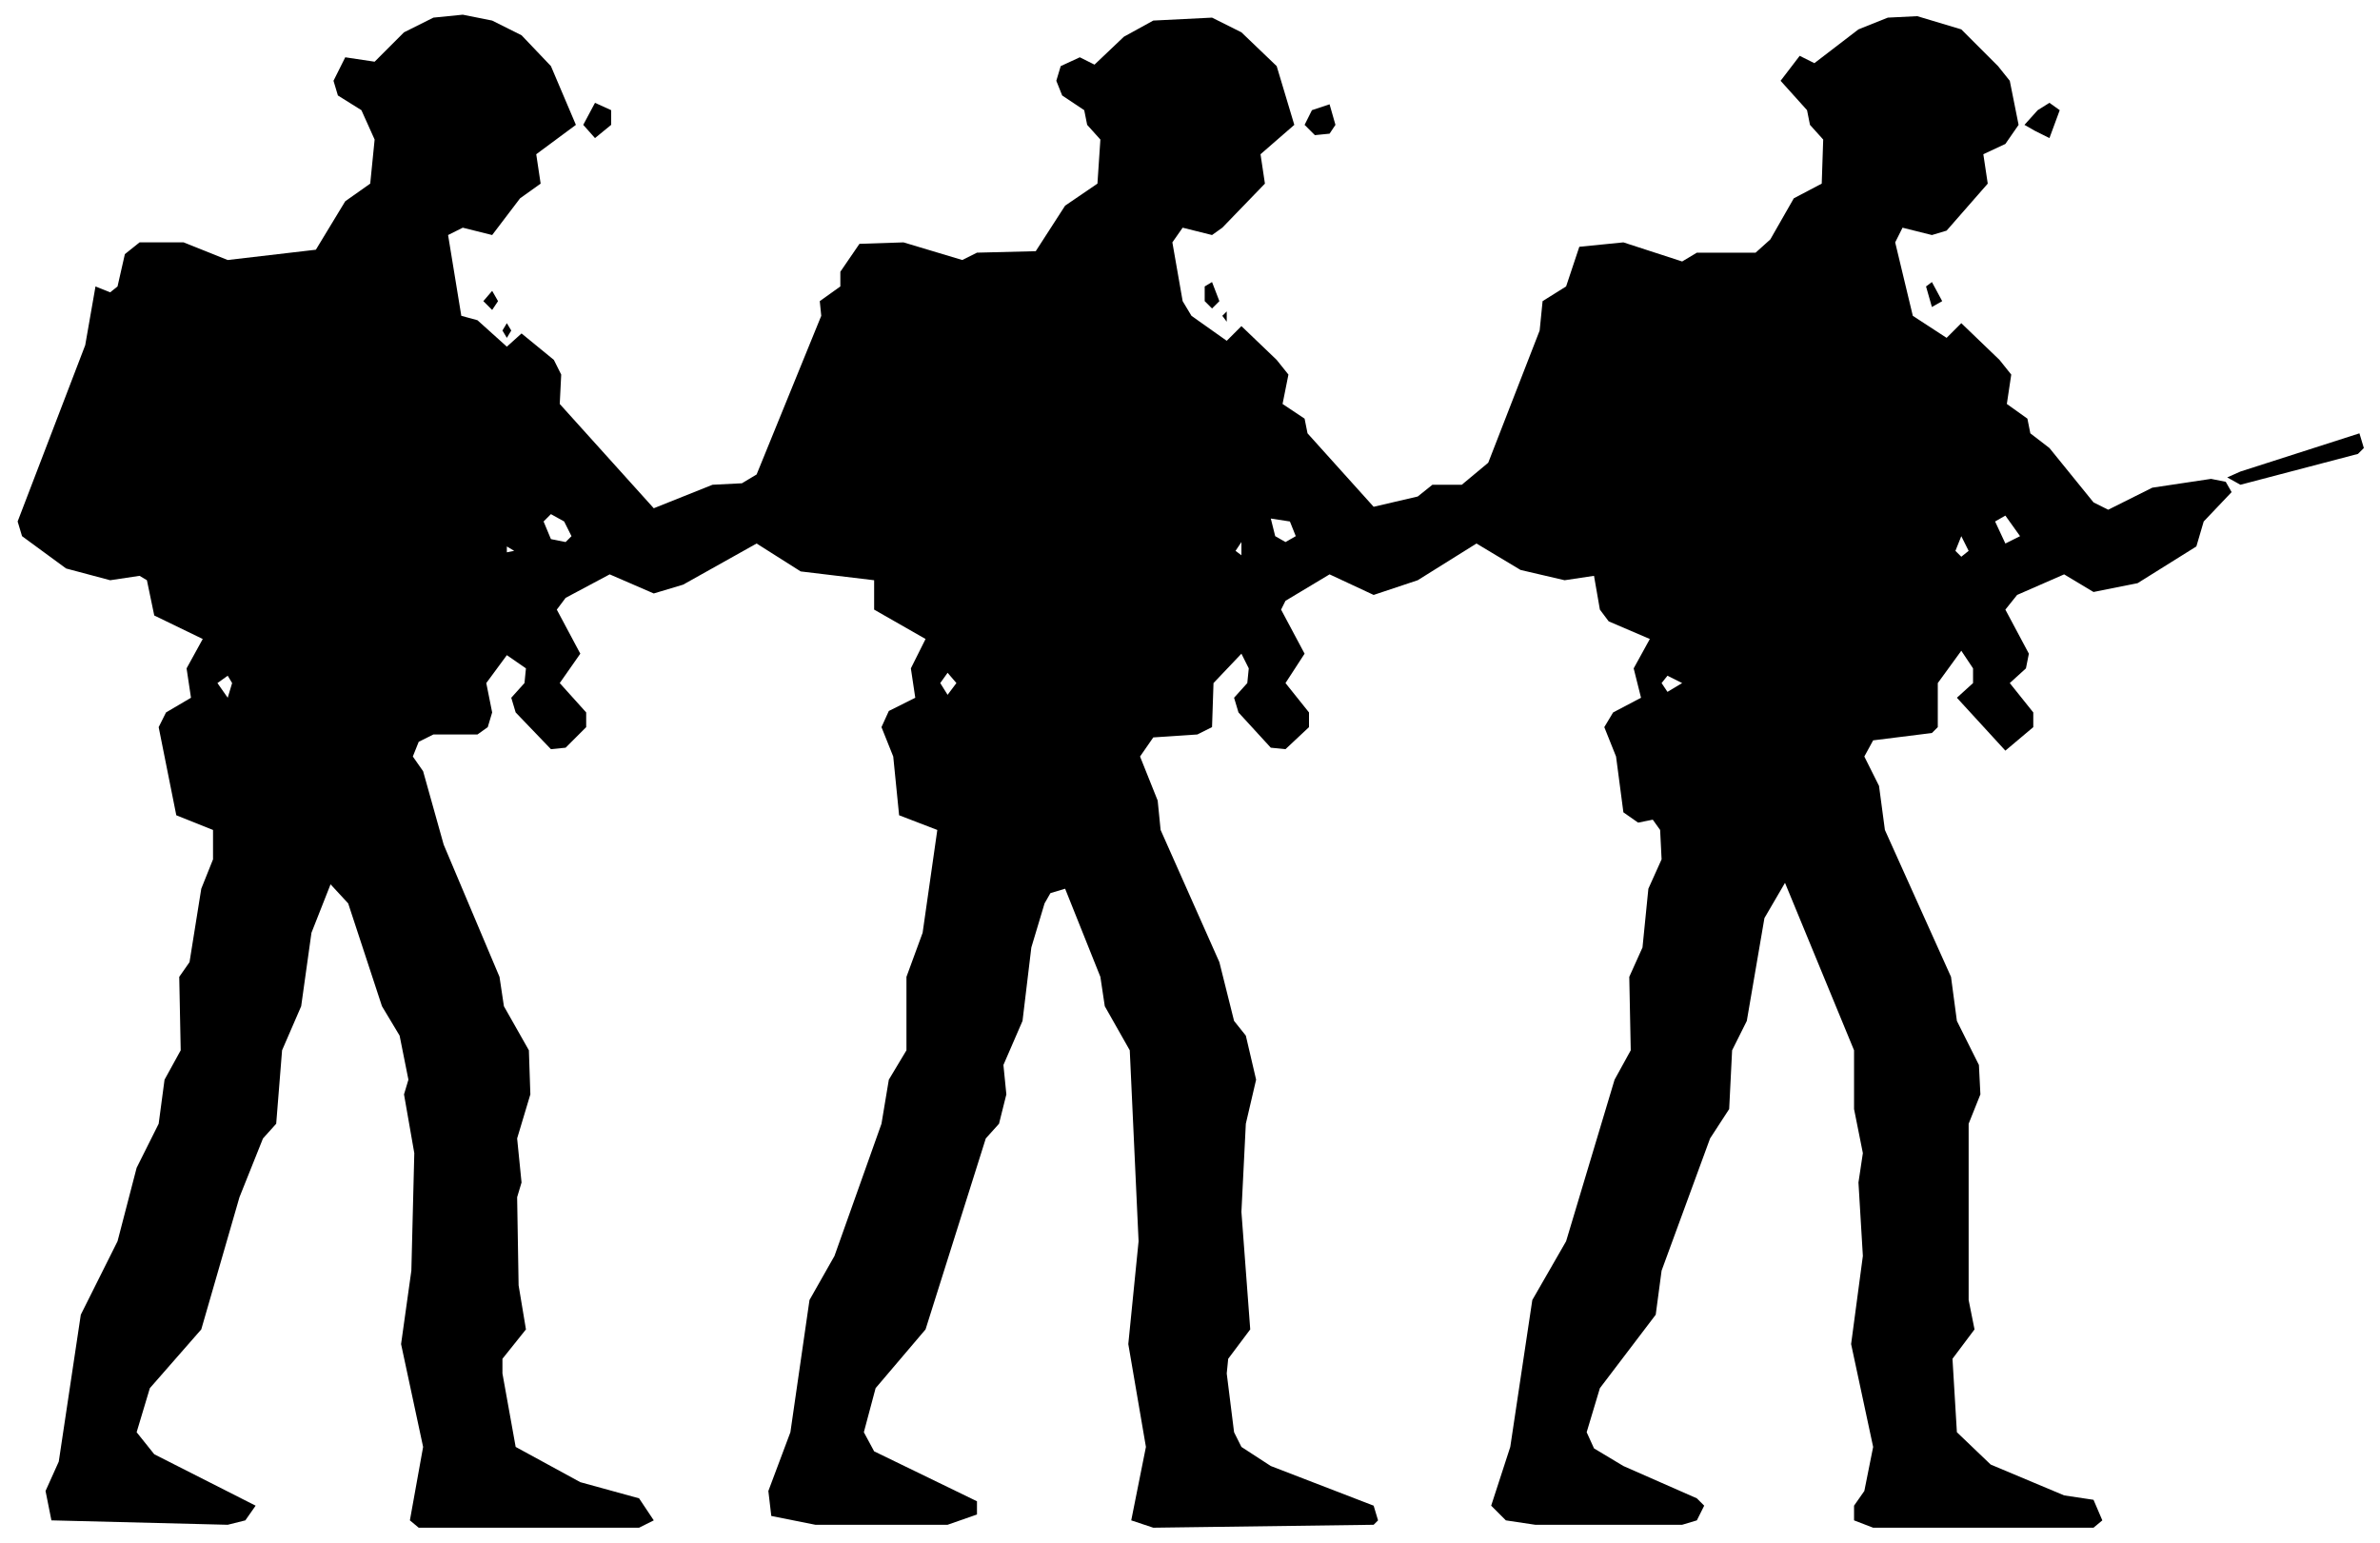
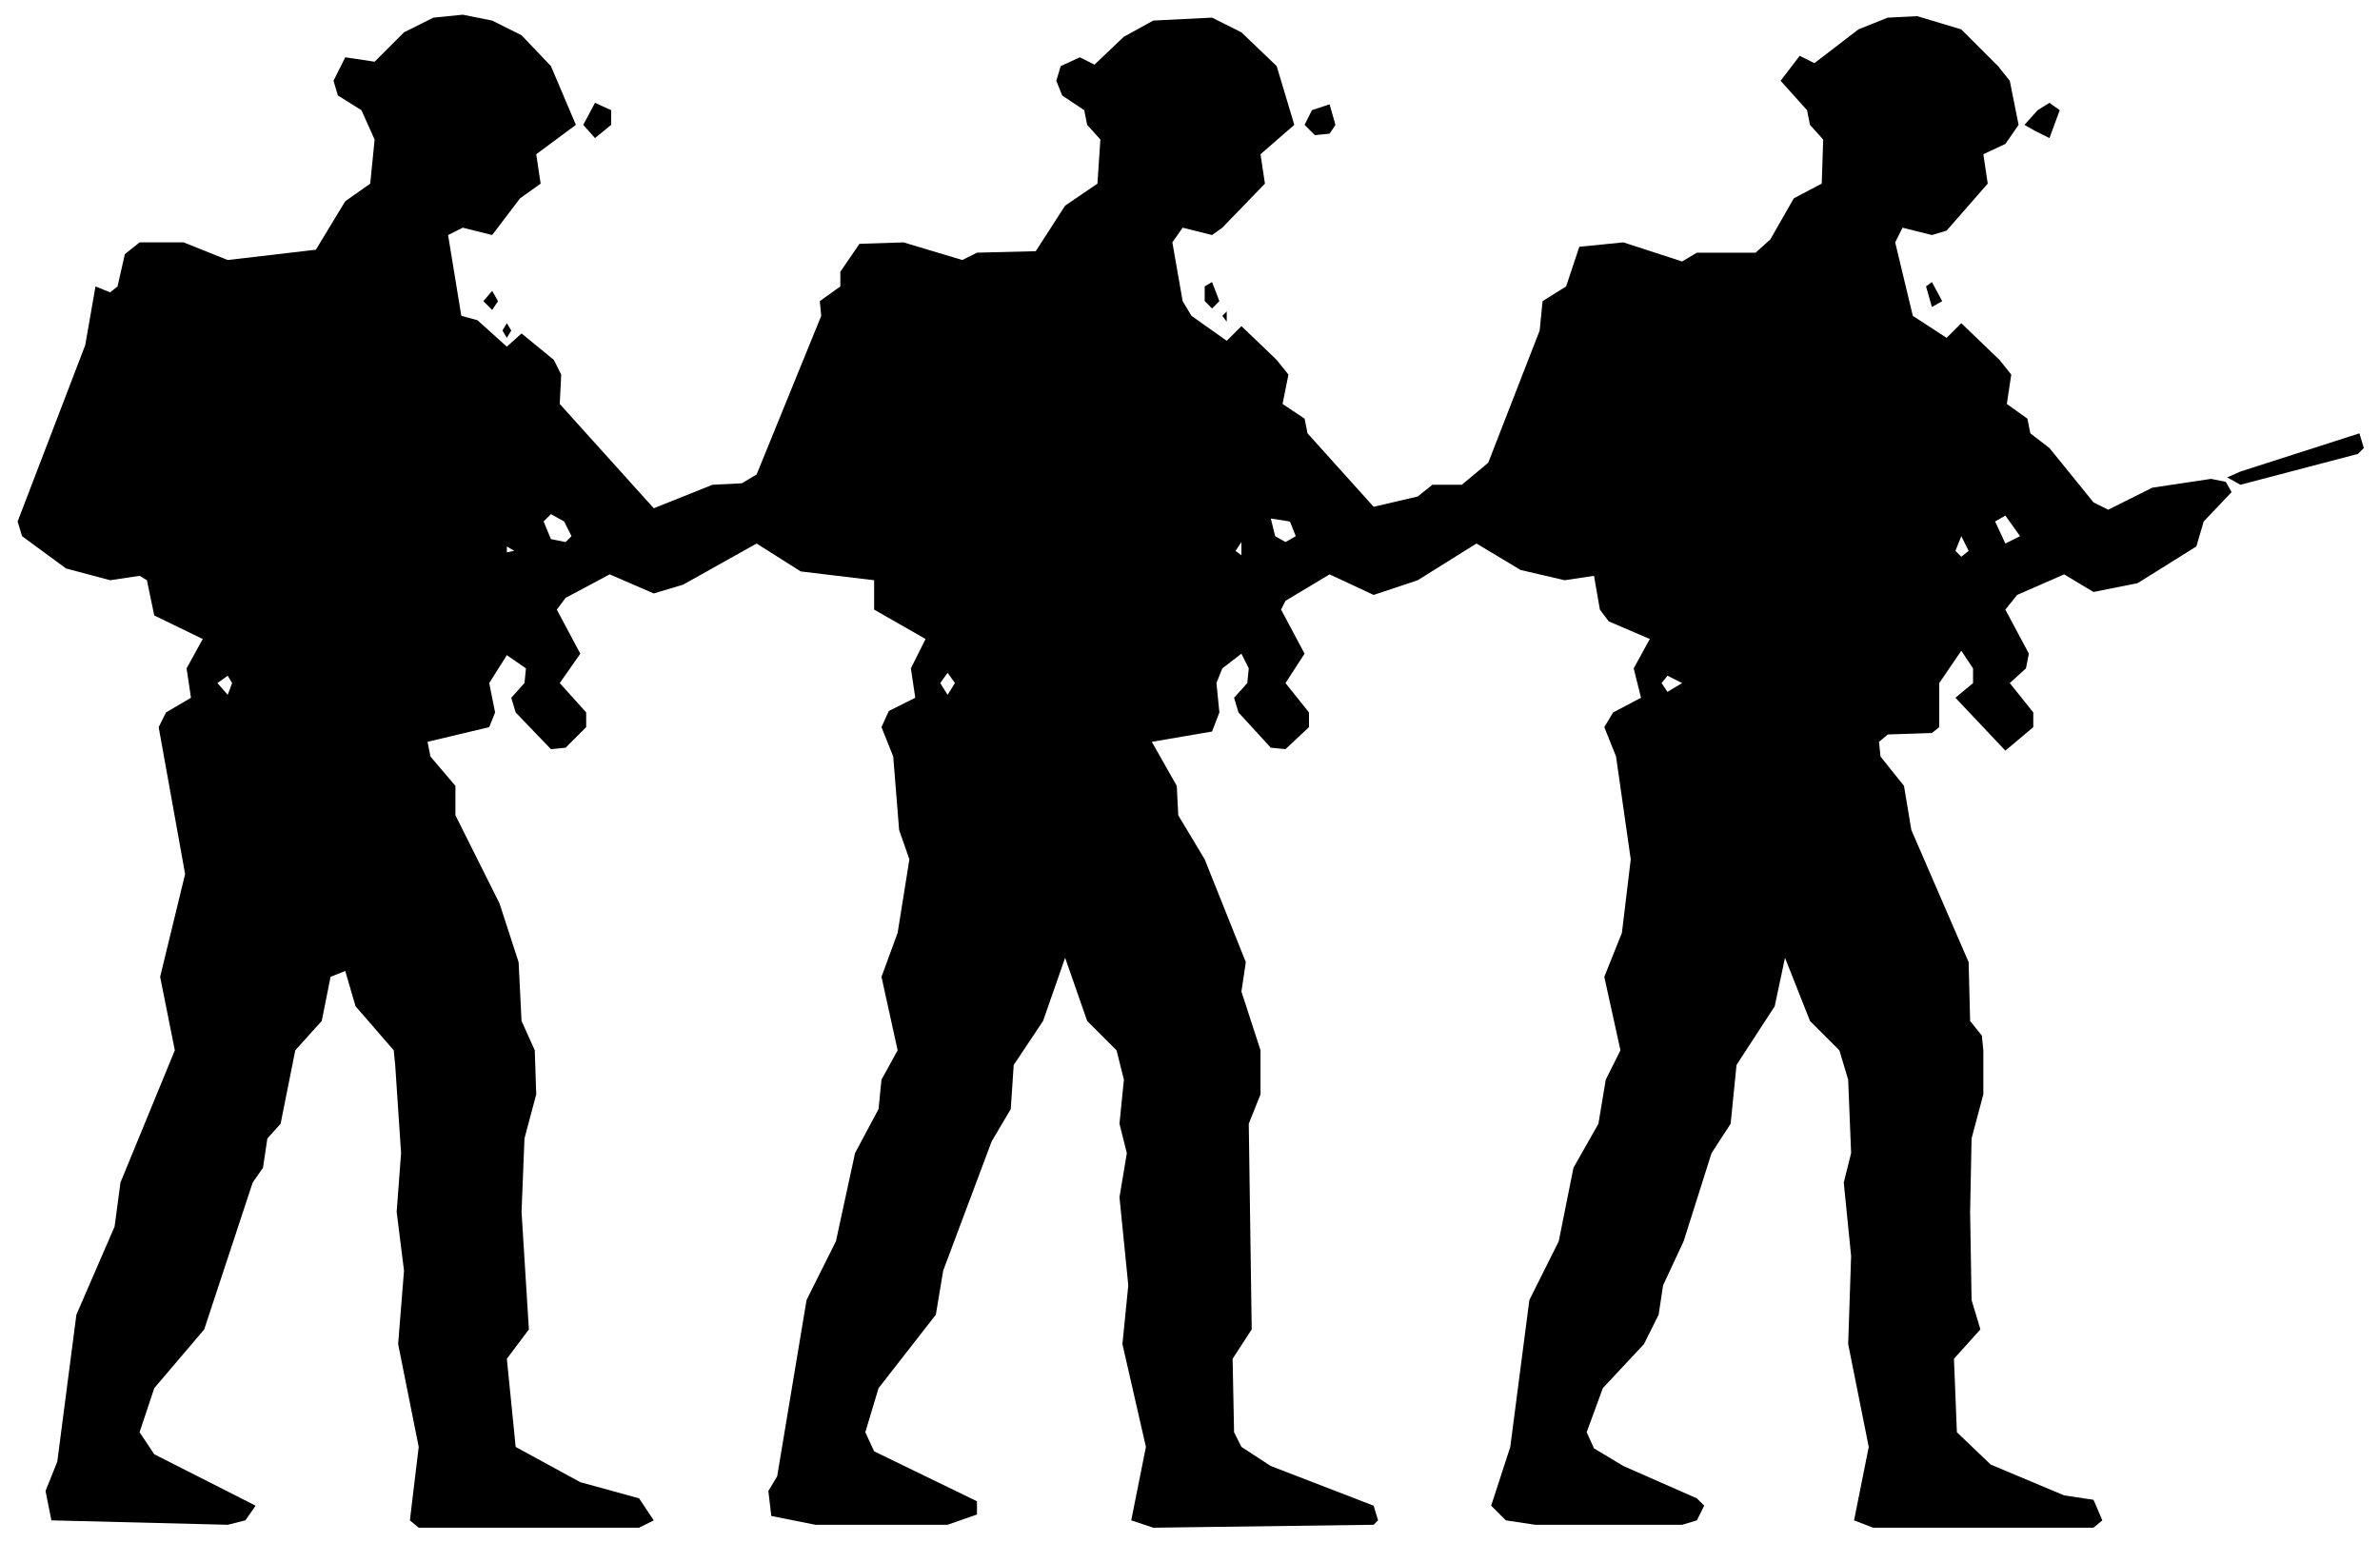
<svg xmlns="http://www.w3.org/2000/svg" viewBox="0 0 162 105" width="162" height="105" fill="currentColor" fill-rule="evenodd">
-   <path d="M3.5 103.5L15.5 103.8L16.7 103.5L17.4 102.5L10.5 99L9.3 97.5L10.2 94.5L13.7 90.5L16.3 81.5L17.9 77.5L18.8 76.5L19.2 71.5L20.5 68.5L21.2 63.5L22.5 60.2L23.7 61.5L26 68.5L27.2 70.5L27.8 73.5L27.5 74.5L28.2 78.5L28 86.5L27.3 91.5L28.8 98.5L27.9 103.5L28.5 104L43.5 104L44.5 103.5L43.5 102L39.5 100.9L35.1 98.5L34.2 93.5L34.2 92.5L35.8 90.5L35.3 87.5L35.2 81.5L35.5 80.5L35.2 77.5L36.1 74.5L36 71.5L34.3 68.5L34 66.5L30.2 57.5L28.8 52.5L28.1 51.5L28.5 50.5L29.5 50L32.5 50L33.2 49.5L33.5 48.5L33.1 46.5L34.5 44.6L35.8 45.5L35.7 46.5L34.8 47.5L35.1 48.5L37.5 51L38.5 50.9L39.9 49.5L39.9 48.5L38.1 46.5L39.5 44.5L37.9 41.5L38.5 40.7L41.5 39.1L44.5 40.4L46.5 39.8L51.5 37L54.5 38.9L59.5 39.5L59.5 41.5L63 43.5L62 45.5L62.3 47.5L60.5 48.4L60 49.5L60.8 51.5L61.2 55.5L63.8 56.5L62.8 63.5L61.7 66.5L61.7 71.5L60.5 73.5L60 76.5L56.8 85.5L55.1 88.5L53.8 97.5L52.3 101.5L52.5 103.2L55.5 103.8L64.5 103.8L66.5 103.1L66.5 102.2L59.5 98.8L58.8 97.5L59.6 94.5L63 90.5L67.1 77.5L68 76.5L68.5 74.5L68.3 72.5L69.6 69.5L70.2 64.5L71.1 61.5L71.5 60.8L72.5 60.5L74.9 66.5L75.2 68.5L76.9 71.5L77.5 84.5L76.8 91.5L78 98.5L77 103.5L78.5 104L93.5 103.8L93.8 103.5L93.5 102.5L86.5 99.8L84.5 98.5L84 97.5L83.5 93.5L83.6 92.5L85.1 90.5L84.5 82.5L84.8 76.5L85.5 73.5L84.8 70.5L84 69.5L83 65.5L79 56.5L78.8 54.5L77.6 51.5L78.5 50.2L81.5 50L82.5 49.5L82.6 46.5L84.5 44.5L85 45.5L84.9 46.5L84 47.5L84.3 48.5L86.5 50.9L87.5 51L89.1 49.5L89.1 48.5L87.5 46.5L88.8 44.5L87.2 41.5L87.5 40.9L90.5 39.1L93.5 40.5L96.5 39.5L100.5 37L103.5 38.8L106.5 39.5L108.5 39.2L108.9 41.5L109.5 42.3L112.3 43.5L111.2 45.5L111.7 47.5L109.8 48.5L109.2 49.5L110 51.5L110.5 55.3L111.5 56L112.5 55.8L113 56.5L113.1 58.5L112.2 60.5L111.8 64.5L110.9 66.5L111 71.5L109.9 73.5L106.6 84.5L104.3 88.5L102.8 98.5L101.5 102.5L102.5 103.5L104.5 103.8L114.5 103.8L115.5 103.5L116 102.5L115.5 102L110.5 99.8L108.5 98.6L108 97.5L108.9 94.5L112.7 89.5L113.1 86.5L116.4 77.5L117.7 75.5L117.9 71.5L118.9 69.5L120.1 62.5L121.5 60.1L126.2 71.5L126.2 75.5L126.8 78.5L126.5 80.5L126.8 85.5L126 91.5L127.5 98.5L126.9 101.5L126.2 102.5L126.2 103.5L127.5 104L142.5 104L143.1 103.5L142.5 102.1L140.5 101.8L135.5 99.7L133.2 97.5L132.9 92.5L134.4 90.5L134 88.5L134 76.5L134.8 74.5L134.7 72.5L133.2 69.5L132.8 66.5L128.3 56.5L127.9 53.5L126.9 51.5L127.5 50.4L131.5 49.9L131.9 49.5L131.9 46.5L133.5 44.3L134.3 45.5L134.3 46.5L133.2 47.5L136.5 51.1L138.4 49.5L138.4 48.5L136.8 46.5L137.9 45.5L138.1 44.5L136.5 41.5L137.3 40.5L140.5 39.1L142.5 40.3L145.5 39.7L149.5 37.2L150 35.5L151.9 33.5L151.5 32.8L150.5 32.6L146.5 33.2L143.5 34.7L142.5 34.2L139.5 30.5L138.2 29.5L138 28.5L136.6 27.5L136.9 25.5L136.1 24.5L133.5 22L132.5 23L130.2 21.5L129 16.5L129.5 15.5L131.5 16L132.5 15.7L135.3 12.5L135 10.5L136.5 9.8L137.4 8.5L136.8 5.5L136 4.5L133.5 2L130.5 1.1L128.5 1.2L126.5 2L123.5 4.3L122.5 3.8L121.2 5.5L123 7.5L123.2 8.5L124.1 9.5L124 12.5L122.1 13.5L120.5 16.3L119.5 17.2L115.5 17.2L114.5 17.8L110.5 16.5L107.5 16.8L106.6 19.5L105 20.5L104.8 22.5L101.3 31.5L99.5 33L97.5 33L96.5 33.8L93.5 34.5L89 29.5L88.8 28.5L87.3 27.5L87.7 25.5L86.9 24.5L84.5 22.2L83.5 23.2L81.1 21.5L80.5 20.5L79.8 16.5L80.5 15.5L82.5 16L83.2 15.5L86.1 12.5L85.8 10.5L88.1 8.5L86.9 4.5L84.5 2.2L82.5 1.2L78.5 1.4L76.5 2.5L74.5 4.4L73.5 3.9L72.2 4.5L71.9 5.5L72.3 6.5L73.8 7.5L74 8.5L74.9 9.5L74.7 12.5L72.5 14L70.5 17.1L66.5 17.2L65.5 17.7L61.5 16.5L58.5 16.6L57.2 18.5L57.2 19.5L55.8 20.5L55.9 21.5L51.5 32.3L50.5 32.9L48.5 33L44.5 34.6L38.1 27.5L38.2 25.5L37.7 24.5L35.5 22.7L34.5 23.6L32.5 21.8L31.4 21.5L30.5 16L31.5 15.5L33.5 16L35.4 13.5L36.8 12.5L36.5 10.5L39.2 8.5L37.5 4.5L35.5 2.4L33.5 1.4L31.5 1L29.5 1.2L27.5 2.2L25.5 4.2L23.5 3.9L22.7 5.5L23 6.5L24.6 7.5L25.5 9.5L25.2 12.5L23.5 13.7L21.5 17L15.5 17.7L12.5 16.5L9.5 16.5L8.5 17.3L8 19.5L7.5 19.9L6.5 19.5L5.8 23.5L1.2 35.5L1.5 36.5L4.5 38.7L7.5 39.5L9.5 39.2L10 39.5L10.5 41.9L13.8 43.5L12.7 45.5L13 47.5L11.3 48.5L10.8 49.5L12 55.5L14.5 56.5L14.5 58.5L13.7 60.5L12.9 65.5L12.2 66.5L12.3 71.5L11.2 73.5L10.8 76.5L9.3 79.5L8 84.5L5.5 89.5L4 99.5L3.1 101.5ZM15.5 47.5L14.8 46.5L15.5 46L15.8 46.5ZM64.5 47.3L64 46.5L64.5 45.8L65.1 46.5ZM113.5 47.1L113.1 46.5L113.5 46L114.5 46.5ZM34.5 37.6L34.5 37.2L35 37.5ZM84.5 37.8L84.1 37.5L84.5 36.9ZM133.5 37.9L133.1 37.5L133.5 36.5L134 37.5ZM37.5 36.7L37 35.5L37.5 35L38.4 35.5L38.9 36.5L38.5 36.9ZM87.5 36.9L86.8 36.5L86.5 35.3L87.8 35.5L88.2 36.5ZM136.5 37L135.8 35.5L136.5 35.1L137.5 36.5ZM152.5 33L160.5 30.9L160.9 30.5L160.6 29.5L152.5 32.1L151.6 32.5ZM34.5 23L34.8 22.5L34.5 22L34.2 22.5ZM83.5 21.9L83.5 21.2L83.2 21.5ZM33.5 21.1L33.9 20.5L33.5 19.8L32.9 20.5ZM82.5 21L83 20.5L82.5 19.2L82 19.5L82 20.5ZM131.5 20.9L132.2 20.5L131.5 19.2L131.1 19.5ZM40.5 9.4L41.6 8.5L41.6 7.5L40.5 7L39.7 8.5ZM89.5 9.2L90.5 9.1L90.9 8.5L90.5 7.1L89.3 7.5L88.8 8.5ZM138.5 8.9L139.5 9.4L140.2 7.5L139.5 7L138.7 7.5L137.8 8.5Z" />
+   <path d="M3.5 103.5L15.5 103.8L16.7 103.5L17.4 102.5L10.5 99L9.5 97.5L10.5 94.5L13.9 90.5L17.2 80.5L17.9 79.5L18.2 77.5L19.1 76.5L20.1 71.5L21.9 69.5L22.5 66.5L23.5 66.1L24.2 68.5L26.8 71.5L26.9 72.5L27.3 78.5L27 82.5L27.5 86.5L27.1 91.5L28.5 98.5L27.9 103.5L28.5 104L43.5 104L44.5 103.5L43.5 102L39.5 100.9L35.1 98.5L34.5 92.5L36 90.5L35.5 82.5L35.7 77.5L36.5 74.5L36.4 71.5L35.5 69.5L35.3 65.5L34 61.5L31 55.5L31 53.5L29.3 51.5L29.1 50.5L33.3 49.5L33.7 48.5L33.3 46.5L34.5 44.6L35.8 45.5L35.7 46.5L34.8 47.5L35.1 48.5L37.5 51L38.5 50.9L39.9 49.5L39.9 48.5L38.1 46.5L39.5 44.5L37.9 41.5L38.5 40.7L41.5 39.1L44.5 40.4L46.5 39.8L51.5 37L54.5 38.9L59.5 39.5L59.5 41.5L63 43.5L62 45.5L62.3 47.5L60.5 48.4L60 49.5L60.8 51.5L61.2 56.5L61.9 58.5L61.1 63.5L60 66.5L61.1 71.5L60 73.5L59.8 75.5L58.2 78.5L56.9 84.5L54.9 88.5L52.9 100.5L52.3 101.5L52.5 103.2L55.5 103.8L64.5 103.8L66.5 103.1L66.5 102.2L59.5 98.8L58.9 97.5L59.8 94.5L63.7 89.5L64.2 86.5L67.5 77.7L68.8 75.5L69 72.5L71 69.5L72.5 65.2L74 69.5L76 71.5L76.5 73.5L76.2 76.5L76.7 78.5L76.2 81.5L76.8 87.5L76.4 91.5L78 98.5L77 103.5L78.5 104L93.5 103.8L93.8 103.5L93.5 102.5L86.5 99.8L84.5 98.5L84 97.5L83.9 92.5L85.2 90.5L85 76.5L85.8 74.5L85.8 71.5L84.5 67.5L84.8 65.5L82 58.5L80.2 55.5L80.1 53.5L78.4 50.5L82.5 49.8L83 48.5L82.8 46.5L83.2 45.5L84.5 44.5L85 45.5L84.9 46.5L84 47.5L84.3 48.5L86.5 50.9L87.5 51L89.1 49.5L89.1 48.5L87.5 46.5L88.8 44.5L87.2 41.5L87.5 40.9L90.5 39.1L93.5 40.5L96.5 39.5L100.5 37L103.5 38.8L106.5 39.5L108.5 39.2L108.9 41.5L109.5 42.3L112.3 43.5L111.2 45.5L111.7 47.5L109.8 48.5L109.2 49.5L110 51.5L111 58.5L110.4 63.5L109.2 66.5L110.3 71.5L109.3 73.5L108.8 76.5L107.1 79.5L106.1 84.5L104.1 88.5L102.8 98.5L101.5 102.5L102.5 103.5L104.5 103.8L114.5 103.8L115.5 103.5L116 102.5L115.5 102L110.5 99.8L108.5 98.6L108 97.5L109.1 94.5L111.9 91.5L112.9 89.5L113.2 87.5L114.6 84.5L116.5 78.5L117.8 76.5L118.2 72.5L120.8 68.5L121.5 65.2L123.2 69.5L125.2 71.5L125.8 73.5L126 78.5L125.5 80.5L126 85.5L125.8 91.5L127.2 98.5L126.2 103.5L127.5 104L142.5 104L143.1 103.5L142.5 102.1L140.5 101.8L135.5 99.7L133.2 97.5L133 92.5L134.8 90.5L134.2 88.5L134.1 82.5L134.2 77.5L135 74.5L135 71.5L134.9 70.5L134.1 69.5L134 65.5L130.1 56.5L129.6 53.5L128 51.5L127.9 50.5L128.5 50L131.5 49.9L132 49.5L132 46.5L133.5 44.3L134.3 45.5L134.3 46.5L133.1 47.5L136.5 51.1L138.4 49.5L138.4 48.5L136.8 46.5L137.9 45.5L138.1 44.5L136.5 41.5L137.3 40.5L140.5 39.1L142.5 40.3L145.5 39.7L149.5 37.2L150 35.5L151.9 33.5L151.5 32.8L150.5 32.6L146.5 33.2L143.5 34.7L142.5 34.2L139.5 30.5L138.2 29.5L138 28.5L136.6 27.5L136.9 25.5L136.1 24.5L133.5 22L132.5 23L130.2 21.5L129 16.5L129.5 15.5L131.5 16L132.5 15.7L135.3 12.5L135 10.5L136.5 9.8L137.4 8.5L136.8 5.5L136 4.5L133.5 2L130.5 1.1L128.5 1.2L126.5 2L123.5 4.3L122.5 3.8L121.2 5.5L123 7.5L123.2 8.5L124.1 9.5L124 12.5L122.1 13.5L120.5 16.3L119.5 17.2L115.5 17.2L114.5 17.8L110.5 16.5L107.5 16.8L106.6 19.5L105 20.5L104.8 22.5L101.3 31.5L99.5 33L97.5 33L96.5 33.8L93.5 34.5L89 29.5L88.8 28.5L87.3 27.5L87.7 25.5L86.9 24.5L84.5 22.2L83.5 23.2L81.1 21.5L80.5 20.5L79.8 16.5L80.5 15.5L82.5 16L83.2 15.5L86.1 12.5L85.8 10.5L88.1 8.5L86.9 4.5L84.5 2.2L82.5 1.2L78.5 1.4L76.5 2.5L74.5 4.4L73.5 3.9L72.2 4.5L71.9 5.5L72.3 6.5L73.8 7.5L74 8.5L74.9 9.5L74.7 12.5L72.5 14L70.5 17.1L66.5 17.2L65.5 17.7L61.5 16.5L58.5 16.6L57.2 18.5L57.2 19.5L55.8 20.5L55.9 21.5L51.5 32.3L50.5 32.9L48.5 33L44.5 34.6L38.1 27.5L38.2 25.5L37.7 24.5L35.5 22.7L34.5 23.6L32.5 21.8L31.4 21.5L30.5 16L31.5 15.5L33.5 16L35.4 13.5L36.8 12.5L36.5 10.5L39.2 8.5L37.5 4.5L35.5 2.4L33.5 1.4L31.5 1L29.5 1.2L27.5 2.2L25.5 4.2L23.5 3.9L22.7 5.5L23 6.5L24.6 7.5L25.5 9.5L25.2 12.5L23.5 13.7L21.5 17L15.5 17.7L12.5 16.5L9.5 16.5L8.5 17.3L8 19.5L7.5 19.9L6.5 19.5L5.8 23.5L1.2 35.5L1.5 36.5L4.5 38.7L7.5 39.5L9.5 39.2L10 39.5L10.5 41.9L13.8 43.5L12.7 45.5L13 47.5L11.3 48.5L10.8 49.5L12.6 59.5L10.9 66.5L11.9 71.5L8.2 80.5L7.8 83.5L5.2 89.5L3.9 99.5L3.1 101.5ZM15.5 47.3L14.8 46.5L15.5 46L15.8 46.5ZM64.5 47.3L64 46.5L64.5 45.8L65 46.5ZM113.5 47.1L113.1 46.5L113.5 46L114.5 46.5ZM34.5 37.6L34.5 37.2L35 37.5ZM84.5 37.8L84.1 37.5L84.5 36.9ZM133.5 37.9L133.1 37.5L133.5 36.5L134 37.5ZM37.5 36.7L37 35.5L37.5 35L38.4 35.5L38.9 36.5L38.5 36.9ZM87.5 36.9L86.8 36.5L86.5 35.3L87.8 35.5L88.2 36.5ZM136.5 37L135.8 35.5L136.5 35.1L137.5 36.5ZM152.5 33L160.5 30.9L160.9 30.5L160.6 29.5L152.5 32.1L151.6 32.5ZM34.5 23L34.8 22.5L34.5 22L34.2 22.5ZM83.5 21.9L83.5 21.2L83.2 21.5ZM33.5 21.1L33.9 20.5L33.5 19.8L32.9 20.5ZM82.5 21L83 20.5L82.5 19.2L82 19.5L82 20.5ZM131.5 20.9L132.2 20.5L131.5 19.2L131.1 19.5ZM40.5 9.4L41.6 8.5L41.6 7.5L40.5 7L39.7 8.5ZM89.5 9.2L90.5 9.1L90.9 8.5L90.5 7.1L89.3 7.5L88.8 8.5ZM138.5 8.9L139.5 9.4L140.2 7.5L139.5 7L138.7 7.5L137.8 8.5Z" />
</svg>
